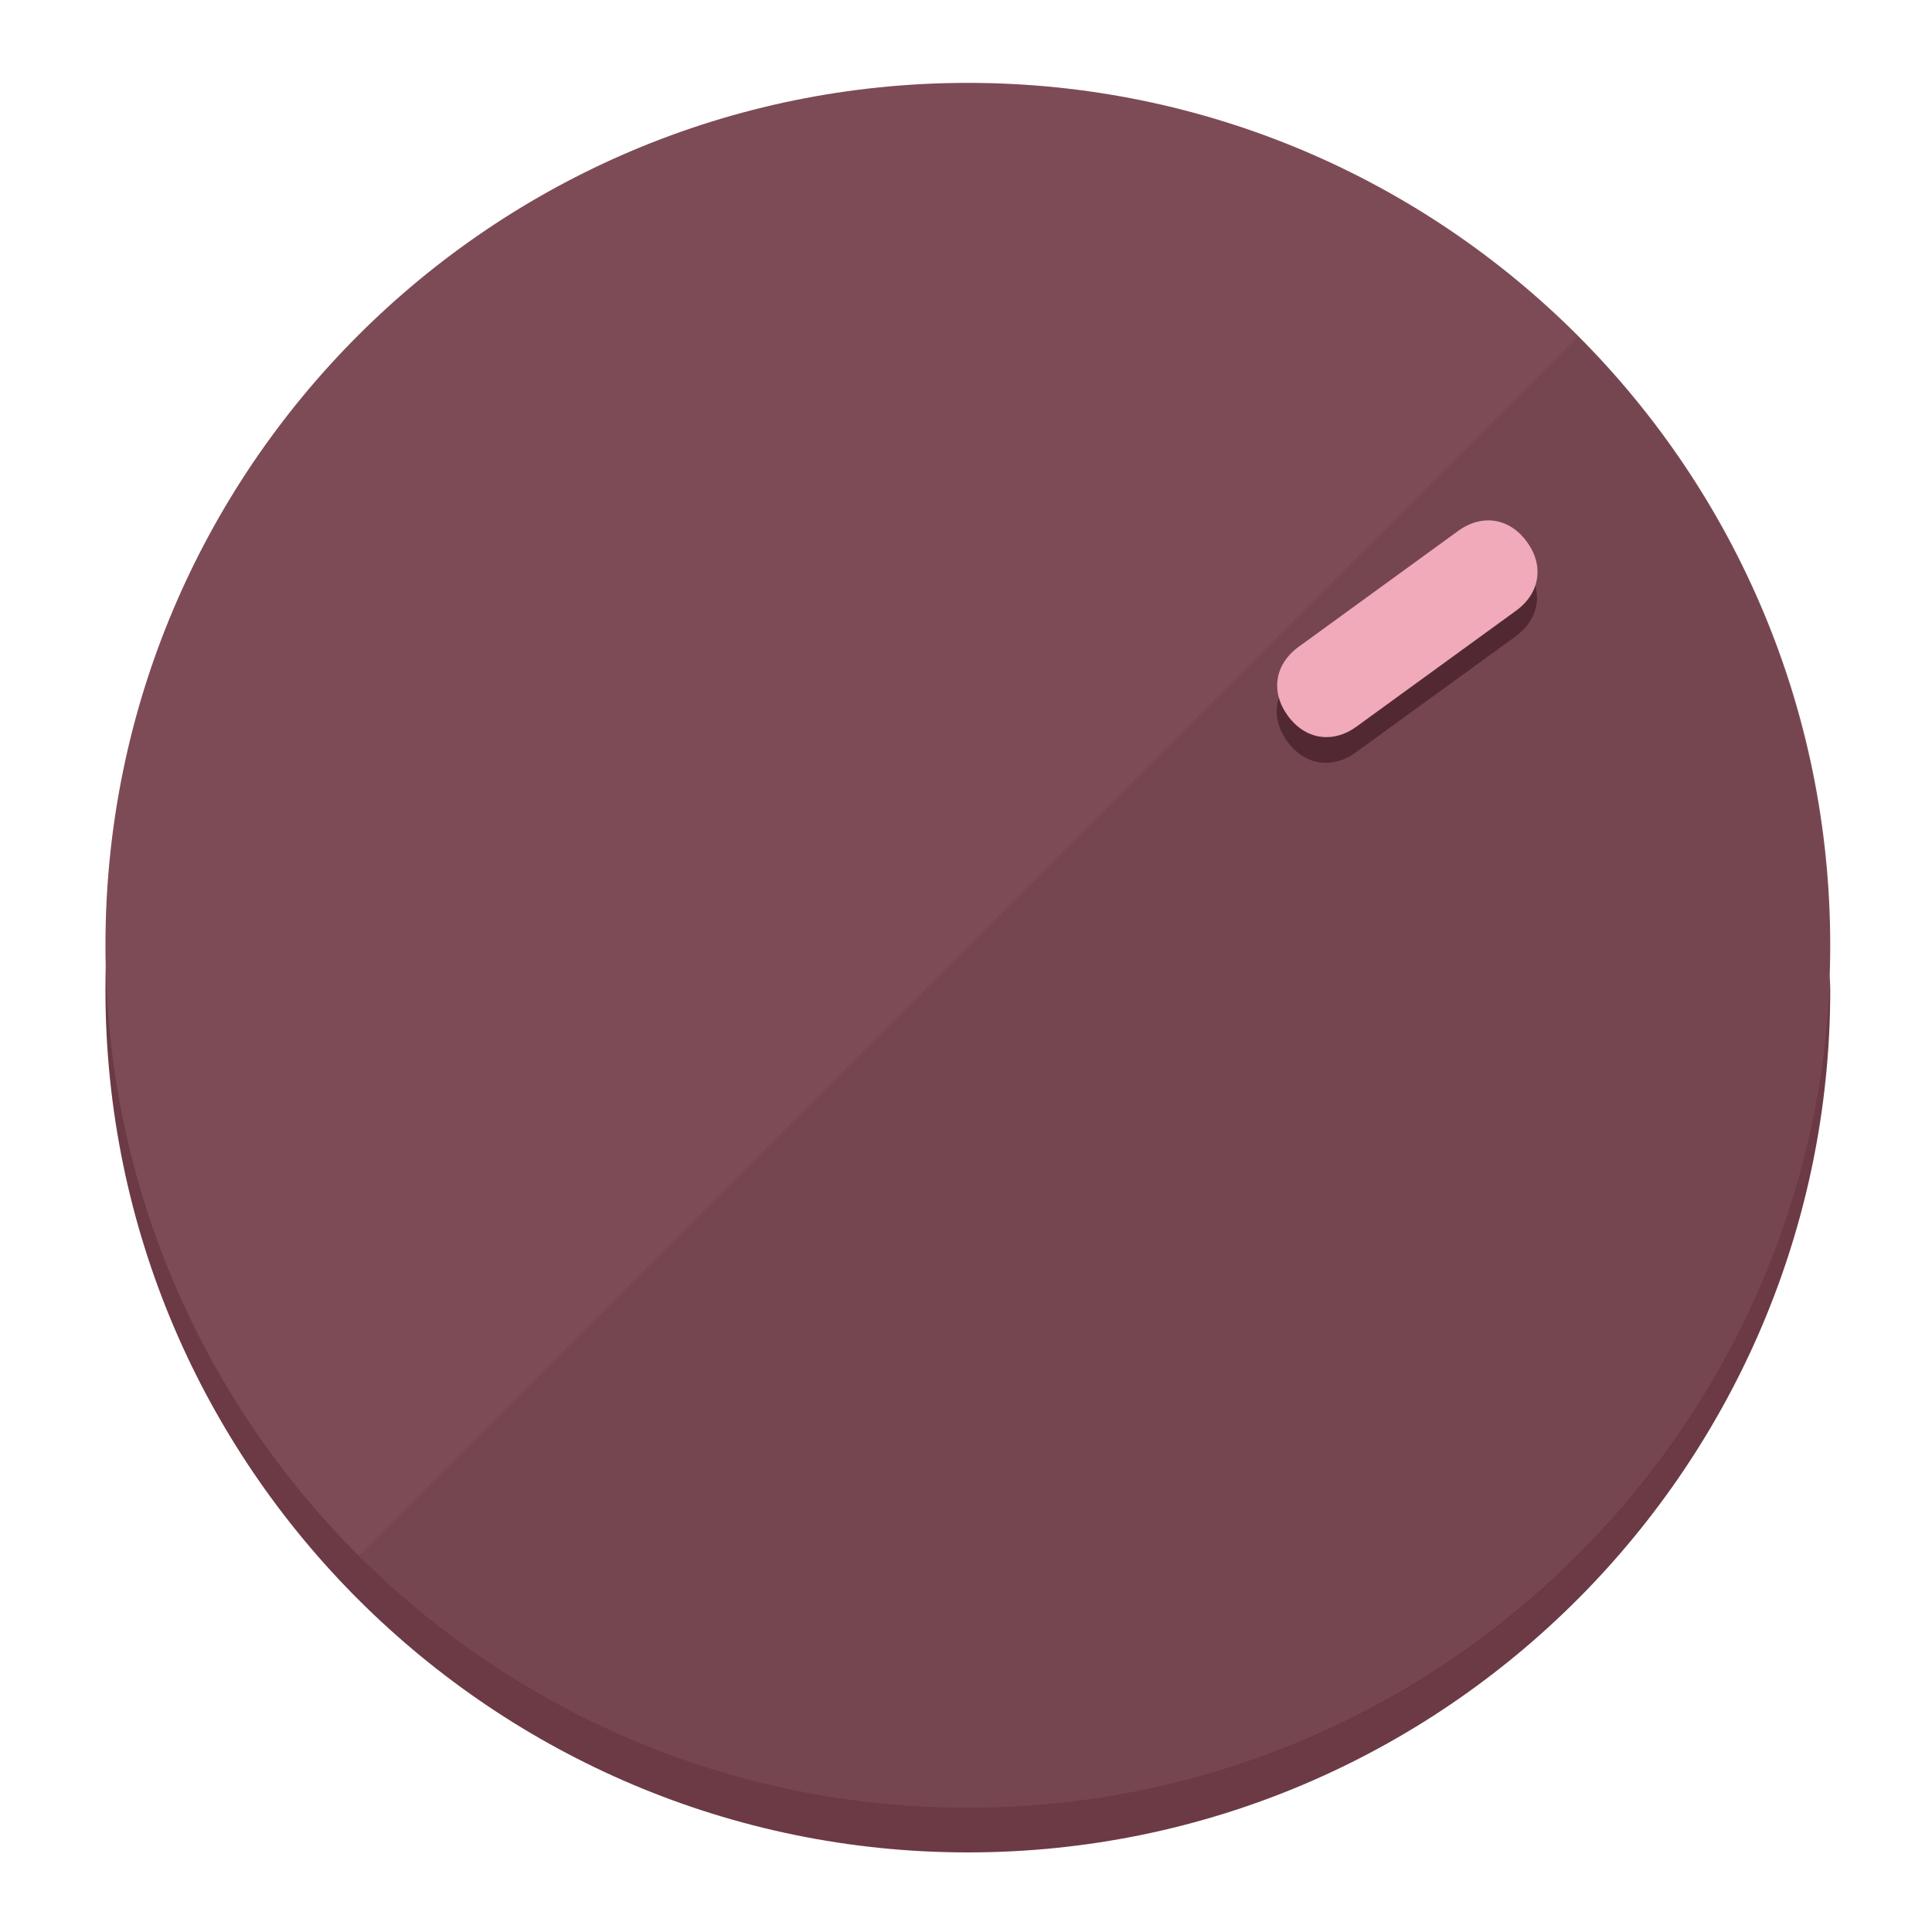
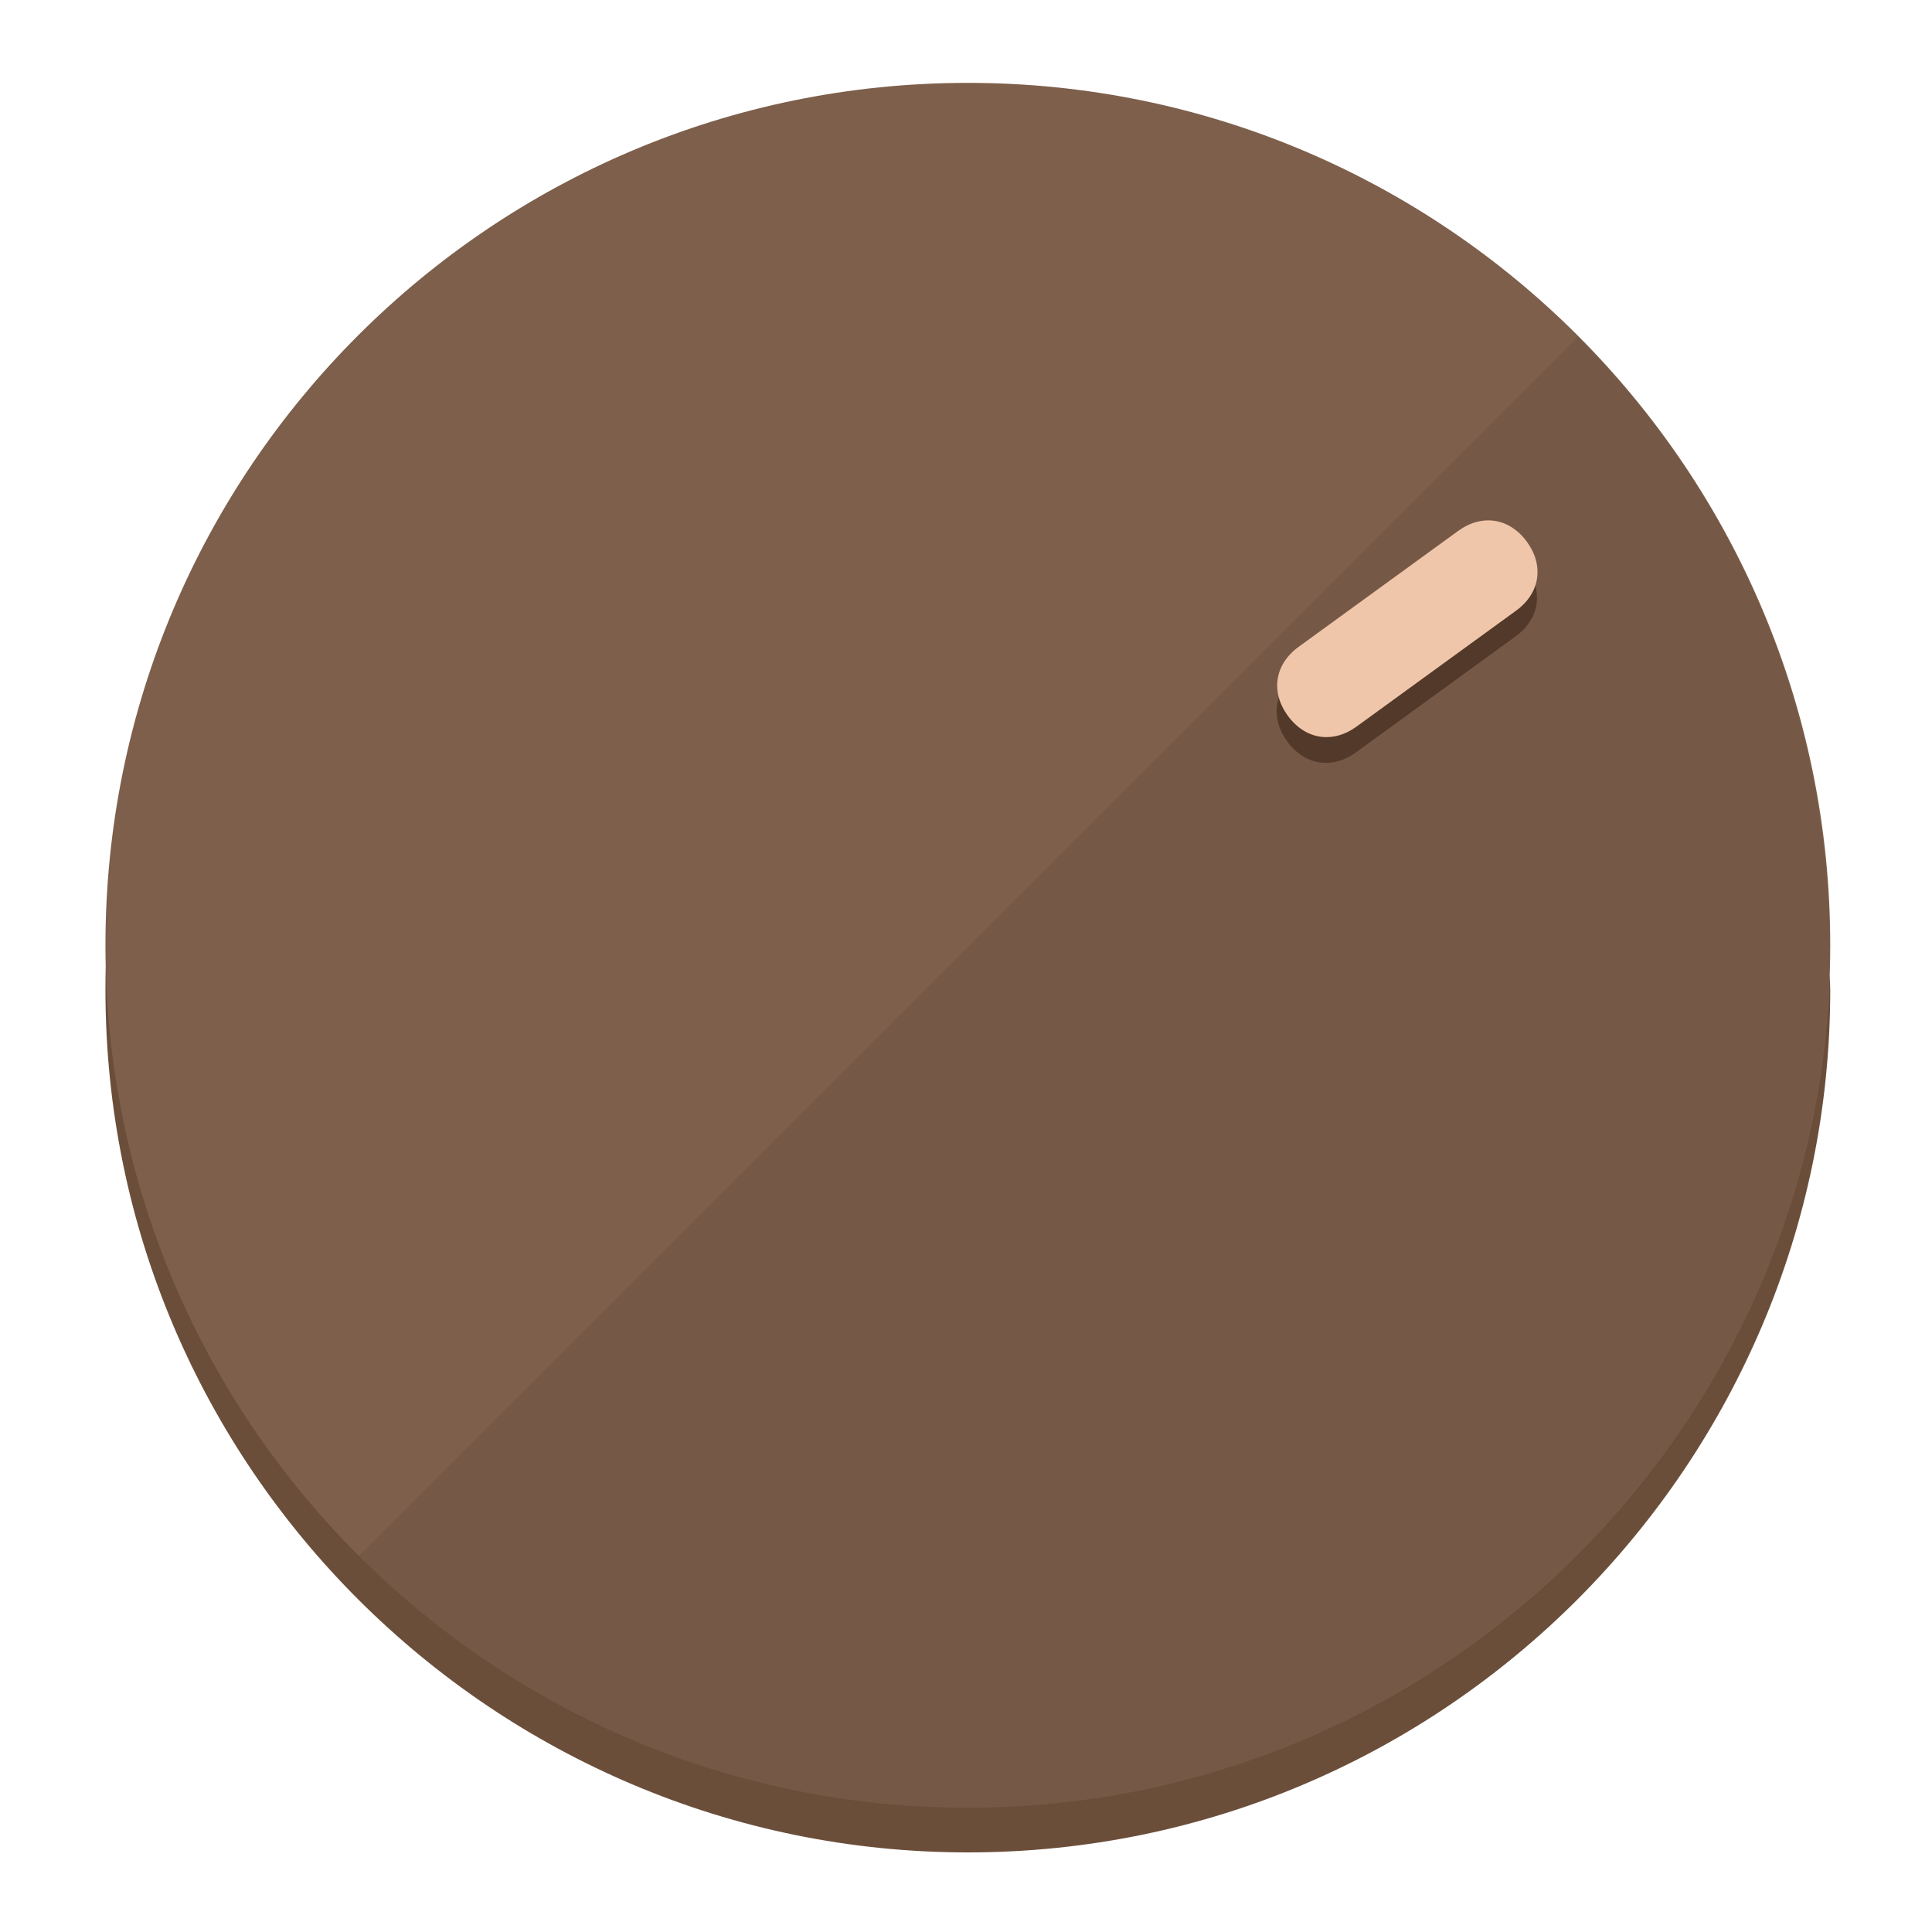
<svg xmlns="http://www.w3.org/2000/svg" height="120px" width="120px" version="1.1" id="Layer_1" viewBox="0 0 496.8 496.8" xml:space="preserve">
  <defs id="defs23" />
  <g id="g3158">
-     <path style="display:inline;fill:#6B3A45;fill-opacity:1;stroke-width:1.584" d="m 248.875,445.92 c 116.582,0 212.89,-91.238 220.493,-205.286 0,5.069 1.267,8.87 1.267,13.939 0,121.651 -98.842,221.76 -221.76,221.76 -121.651,0 -221.76,-98.842 -221.76,-221.76 0,-5.069 0,-8.87 1.267,-13.939 7.603,114.048 103.91,205.286 220.493,205.286 z" id="path8" />
-     <circle style="display:inline;fill:#7D4B56;fill-opacity:1;stroke-width:1.584" cx="248.875" cy="243.071" r="221.76" id="circle12" />
-     <path style="display:inline;fill:#522932;fill-opacity:0.154;stroke-width:1.587" d="m 405.744,86.606 c 86.308,86.308 86.308,227.193 0,313.5 -86.308,86.308 -227.193,86.308 -313.5,0" id="path14" />
+     <path style="display:inline;fill:#6B4E3A;fill-opacity:1;stroke-width:1.584" d="m 248.875,445.92 c 116.582,0 212.89,-91.238 220.493,-205.286 0,5.069 1.267,8.87 1.267,13.939 0,121.651 -98.842,221.76 -221.76,221.76 -121.651,0 -221.76,-98.842 -221.76,-221.76 0,-5.069 0,-8.87 1.267,-13.939 7.603,114.048 103.91,205.286 220.493,205.286 z" id="path8" />
+     <circle style="display:inline;fill:#7D5F4B;fill-opacity:1;stroke-width:1.584" cx="248.875" cy="243.071" r="221.76" id="circle12" />
+     <path style="display:inline;fill:#523929;fill-opacity:0.154;stroke-width:1.587" d="m 405.744,86.606 c 86.308,86.308 86.308,227.193 0,313.5 -86.308,86.308 -227.193,86.308 -313.5,0" id="path14" />
  </g>
  <g id="g3198">
    <circle style="display:none;fill:#000000;fill-opacity:0;stroke-width:1.584" cx="343.108" cy="-57.84" r="221.76" id="circle12-3" transform="rotate(54)" />
-     <path style="display:inline;fill:#522932;fill-opacity:1;stroke-width:1.584" d="m 348.699,193.447 c -6.151,4.469 -13.231,3.348 -17.7,-2.803 v 0 c -4.469,-6.151 -3.348,-13.231 2.803,-17.7 l 41.007,-29.794 c 6.151,-4.469 13.231,-3.348 17.7,2.803 v 0 c 4.469,6.151 3.348,13.231 -2.803,17.7 z" id="path3789" />
-     <path style="display:inline;fill:#F0AAB9;stroke-width:1.584" d="m 348.836,186.828 c -6.151,4.469 -13.231,3.348 -17.7,-2.803 v 0 c -4.469,-6.151 -3.348,-13.231 2.803,-17.7 l 41.007,-29.794 c 6.151,-4.469 13.231,-3.348 17.7,2.803 v 0 c 4.469,6.151 3.348,13.231 -2.803,17.7 z" id="path915" />
+     <path style="display:inline;fill:#523929;fill-opacity:1;stroke-width:1.584" d="m 348.699,193.447 c -6.151,4.469 -13.231,3.348 -17.7,-2.803 v 0 c -4.469,-6.151 -3.348,-13.231 2.803,-17.7 l 41.007,-29.794 c 6.151,-4.469 13.231,-3.348 17.7,2.803 v 0 c 4.469,6.151 3.348,13.231 -2.803,17.7 z" id="path3789" />
+     <path style="display:inline;fill:#F0C6AA;stroke-width:1.584" d="m 348.836,186.828 c -6.151,4.469 -13.231,3.348 -17.7,-2.803 v 0 c -4.469,-6.151 -3.348,-13.231 2.803,-17.7 l 41.007,-29.794 c 6.151,-4.469 13.231,-3.348 17.7,2.803 v 0 c 4.469,6.151 3.348,13.231 -2.803,17.7 z" id="path915" />
  </g>
</svg>
